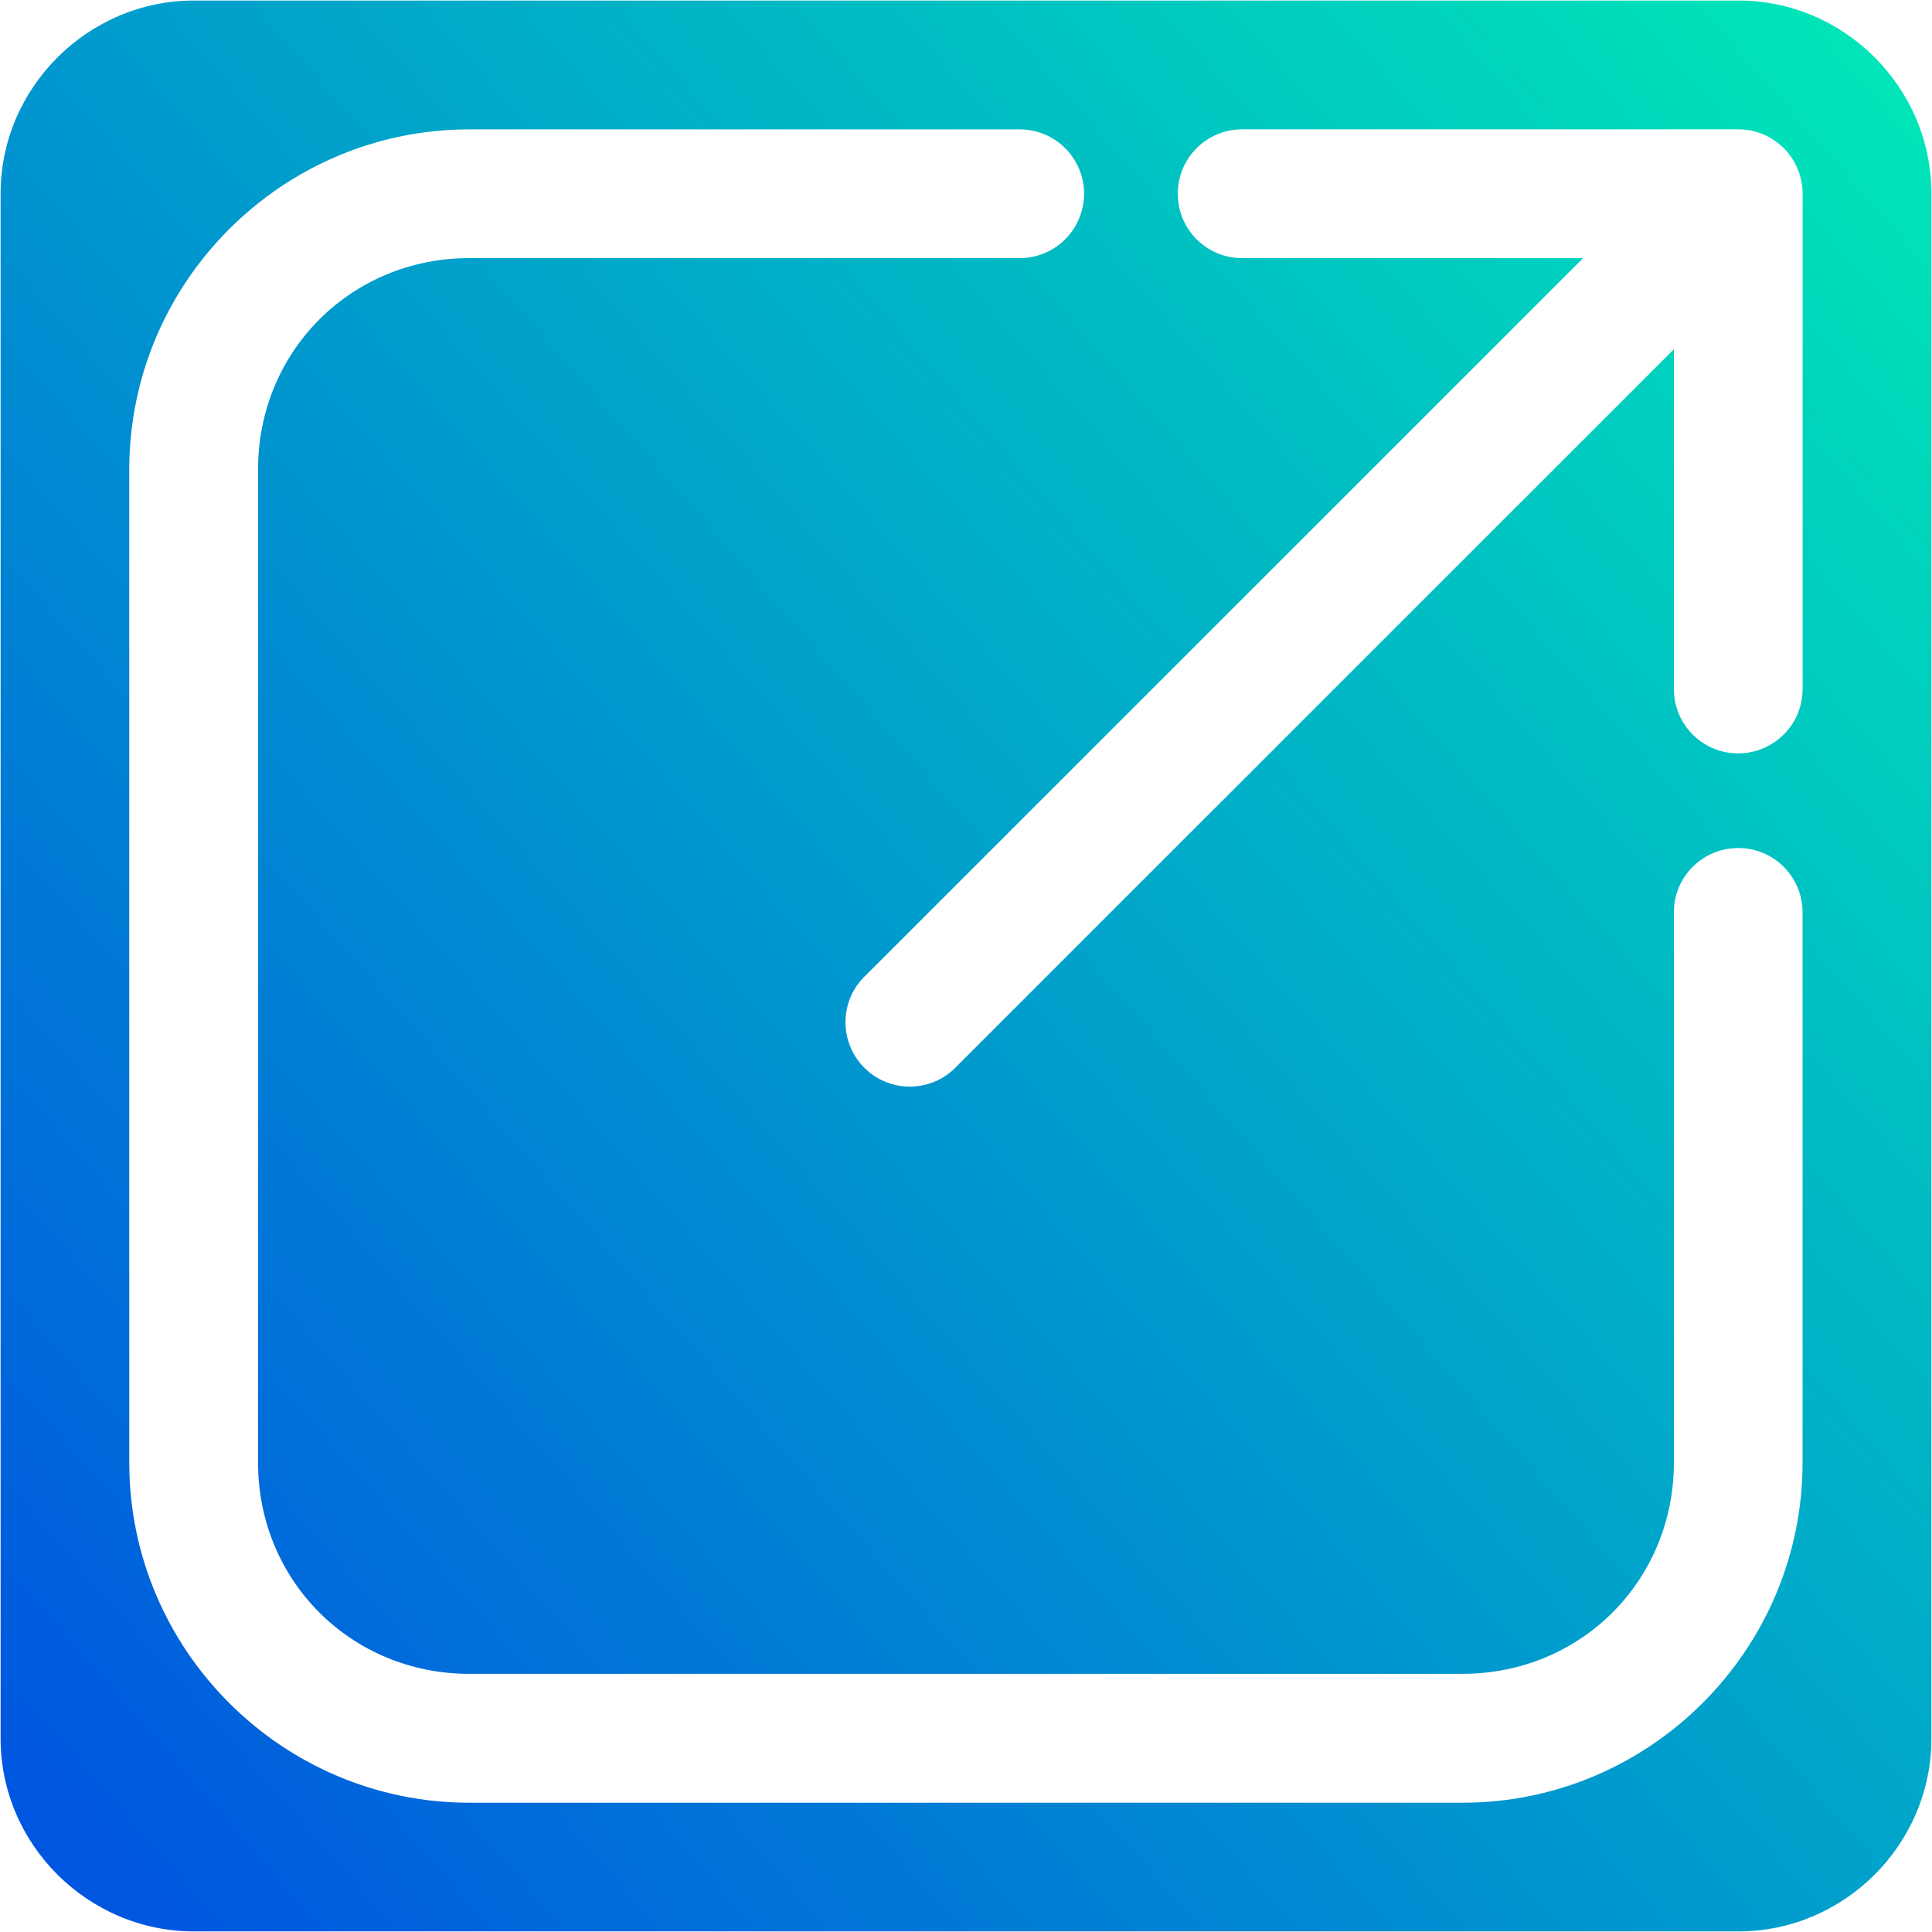
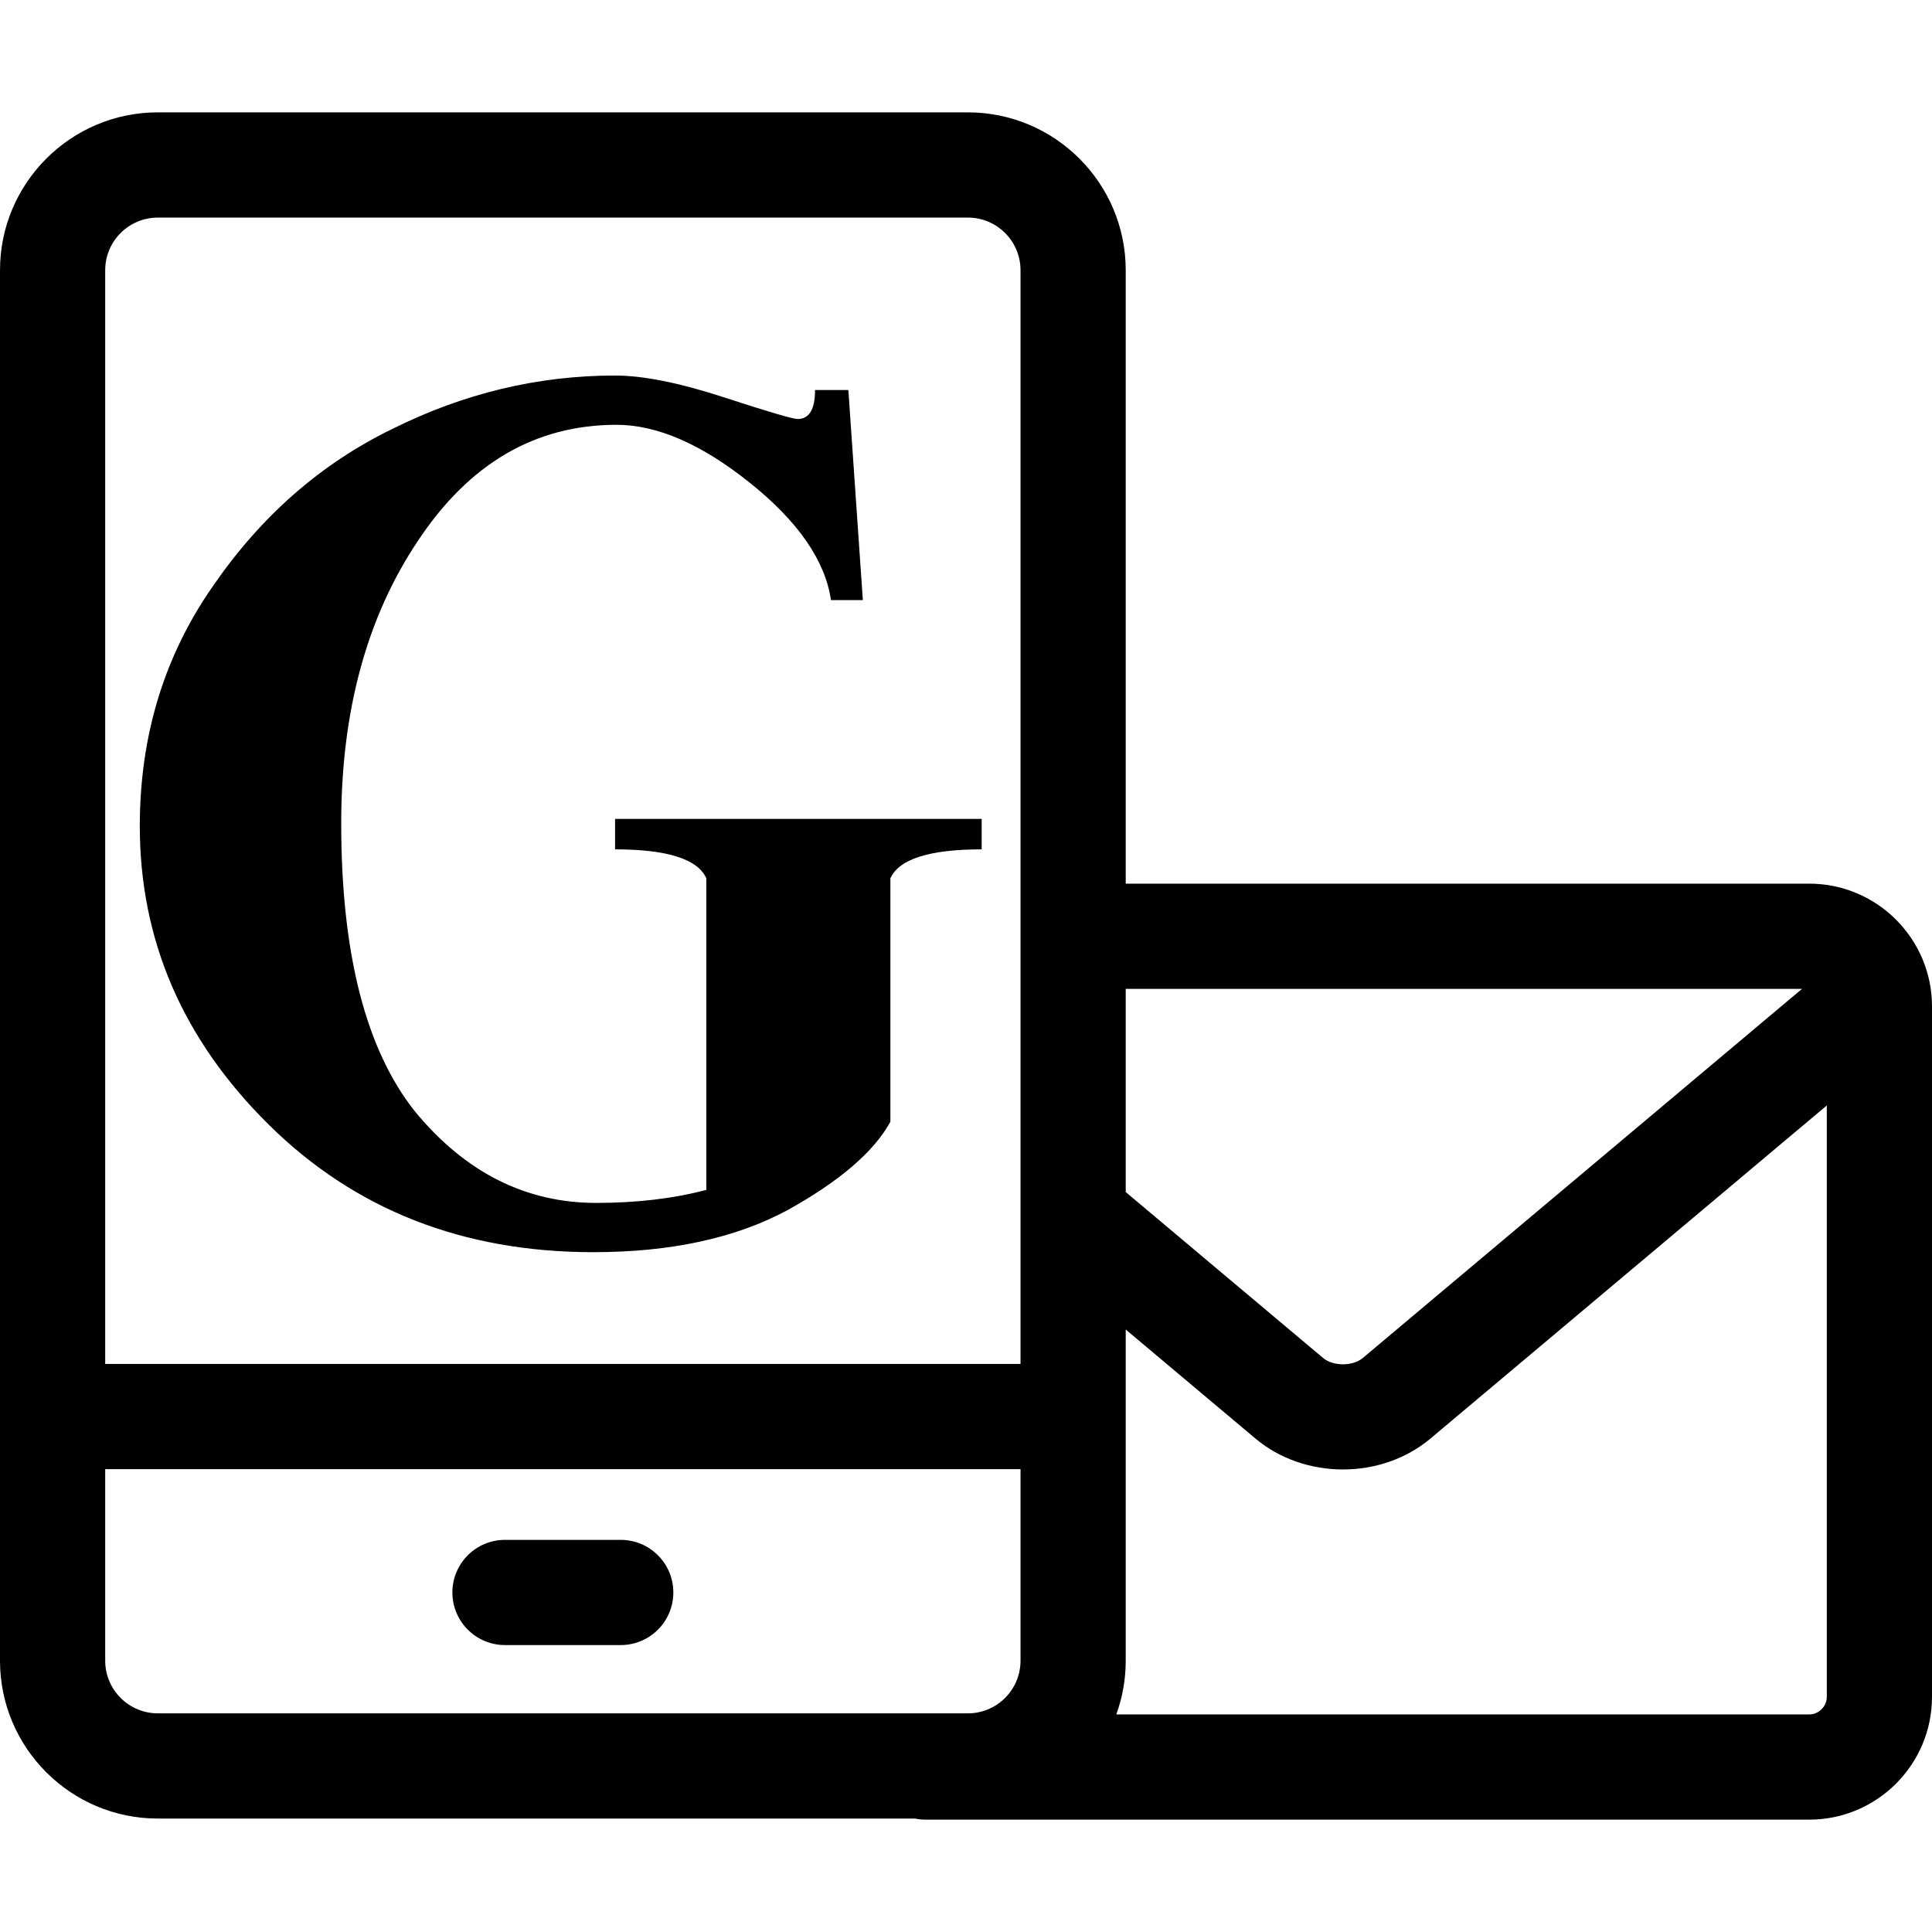
- <svg xmlns="http://www.w3.org/2000/svg" id="Layer_1" viewBox="0 0 32 32">
-   <linearGradient id="SVGID_1_" gradientUnits="userSpaceOnUse" x1=".003" x2="32.001" y1="29.976" y2="2.027">
-     <stop offset=".006" stop-color="#0056e0" />
-     <stop offset="1" stop-color="#00e5b8" />
-   </linearGradient>
-   <path d="m28.795.009h-25.584c-1.754 0-3.201 1.444-3.201 3.196v25.591c0 1.754 1.447 3.194 3.201 3.194h25.584c1.752 0 3.195-1.441 3.195-3.194v-25.59c.001-1.755-1.443-3.197-3.195-3.197zm1.061 24.216c0 3.103-2.531 5.634-5.633 5.634h-16.448c-3.103 0-5.634-2.531-5.634-5.634v-16.447c0-3.104 2.531-5.635 5.634-5.635h9.137c.589.012 1.055.5 1.044 1.088-.014.572-.473 1.032-1.044 1.044h-9.137c-1.96 0-3.501 1.542-3.501 3.502v16.446c0 1.959 1.541 3.501 3.501 3.501h16.448c1.958 0 3.502-1.542 3.502-3.501v-9.135c.011-.59.5-1.054 1.09-1.042.568.011 1.028.471 1.041 1.042zm0-12.788c-.012.588-.502 1.054-1.09 1.041-.569-.012-1.027-.47-1.041-1.041v-5.652l-11.884 11.882c-.405.426-1.082.443-1.507.036-.426-.407-.441-1.082-.037-1.507.01-.012.021-.023.033-.032l11.891-11.888h-5.65c-.59-.002-1.066-.482-1.063-1.071.002-.587.475-1.061 1.063-1.063h8.225c.588.002 1.063.481 1.061 1.071v8.224z" fill="url(#SVGID_1_)" />
+ <svg xmlns="http://www.w3.org/2000/svg" width="64" height="64" viewBox="0 0 64 64" fill="none">
+   <path d="M20.562 51.01H16.729C15.766 51.01 14.986 51.79 14.986 52.752C14.986 53.715 15.766 54.495 16.729 54.495H20.562C21.525 54.495 22.305 53.715 22.305 52.752C22.305 51.79 21.525 51.01 20.562 51.01Z" fill="black" />
+   <path d="M59.934 29.272H37.291V8.95C37.291 6.068 34.946 3.722 32.063 3.722H5.228C2.345 3.722 0 6.068 0 8.95V55.014C0 57.897 2.345 60.242 5.228 60.242H30.313C30.427 60.266 30.545 60.278 30.666 60.278H59.934C62.176 60.278 64 58.454 64 56.212V33.339C64 31.097 62.176 29.272 59.934 29.272ZM59.693 32.758L45.145 44.985C44.813 45.264 44.162 45.264 43.83 44.985L37.291 39.489V32.758H59.693ZM5.228 7.208H32.063C33.024 7.208 33.806 7.989 33.806 8.95V45.182H3.485V8.95C3.485 7.989 4.267 7.208 5.228 7.208ZM3.485 55.014V48.668H33.806V55.014C33.806 55.975 33.024 56.757 32.063 56.757H5.228C4.267 56.757 3.485 55.975 3.485 55.014ZM59.934 56.793H36.979C37.181 56.237 37.291 55.639 37.291 55.014V44.042L41.587 47.653C42.4 48.337 43.444 48.678 44.487 48.678C45.531 48.678 46.574 48.336 47.387 47.653L60.515 36.62V56.212C60.515 56.526 60.249 56.793 59.934 56.793Z" fill="black" />
+   <path d="M20.423 14.072C17.735 14.072 15.543 15.352 13.847 17.912C12.151 20.44 11.303 23.56 11.303 27.272C11.303 31.592 12.119 34.776 13.751 36.824C15.415 38.84 17.415 39.848 19.751 39.848C21.095 39.848 22.311 39.704 23.399 39.416V29.096C23.111 28.456 22.103 28.136 20.375 28.136V27.128H32.519V28.136C30.791 28.136 29.783 28.456 29.495 29.096V37.16C28.951 38.152 27.815 39.128 26.087 40.088C24.359 41.016 22.215 41.48 19.655 41.48C15.335 41.48 11.751 40.072 8.903 37.256C6.055 34.44 4.631 31.144 4.631 27.368C4.631 24.392 5.431 21.752 7.031 19.448C8.631 17.112 10.615 15.368 12.983 14.216C15.351 13.032 17.815 12.44 20.375 12.44C21.303 12.44 22.503 12.68 23.975 13.16C25.447 13.64 26.263 13.88 26.423 13.88C26.807 13.88 26.999 13.56 26.999 12.92H28.103L28.583 19.88H27.527C27.335 18.568 26.439 17.272 24.839 15.992C23.239 14.712 21.767 14.072 20.423 14.072Z" fill="black" />
</svg>
